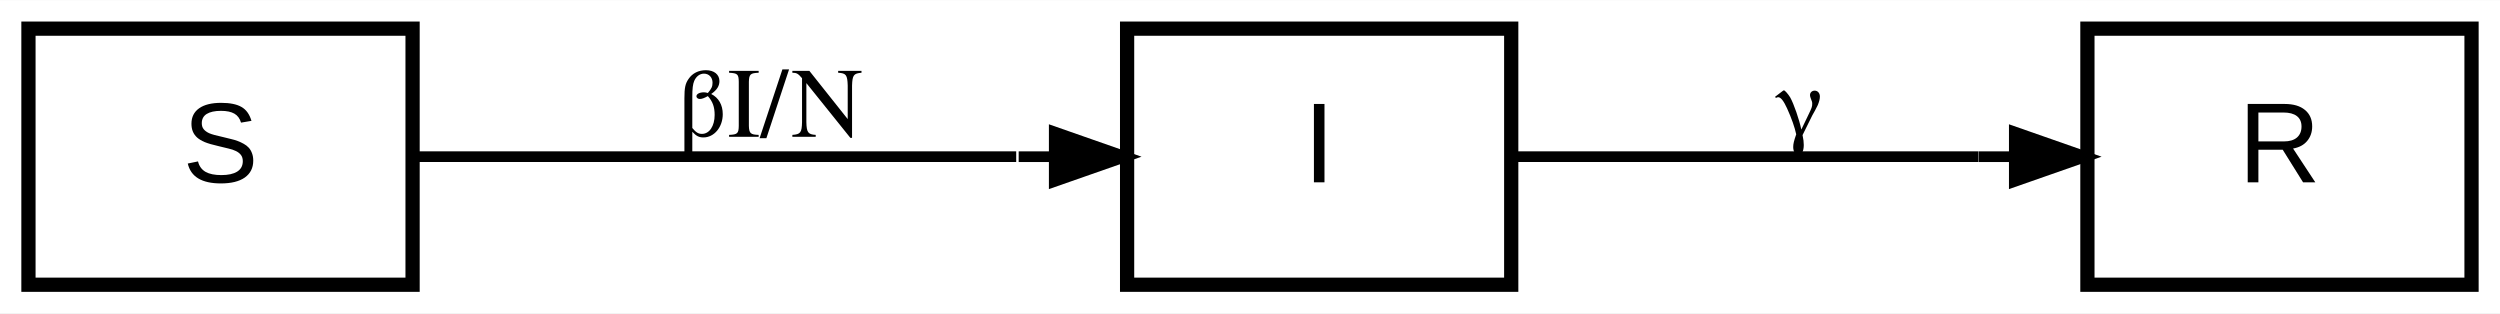
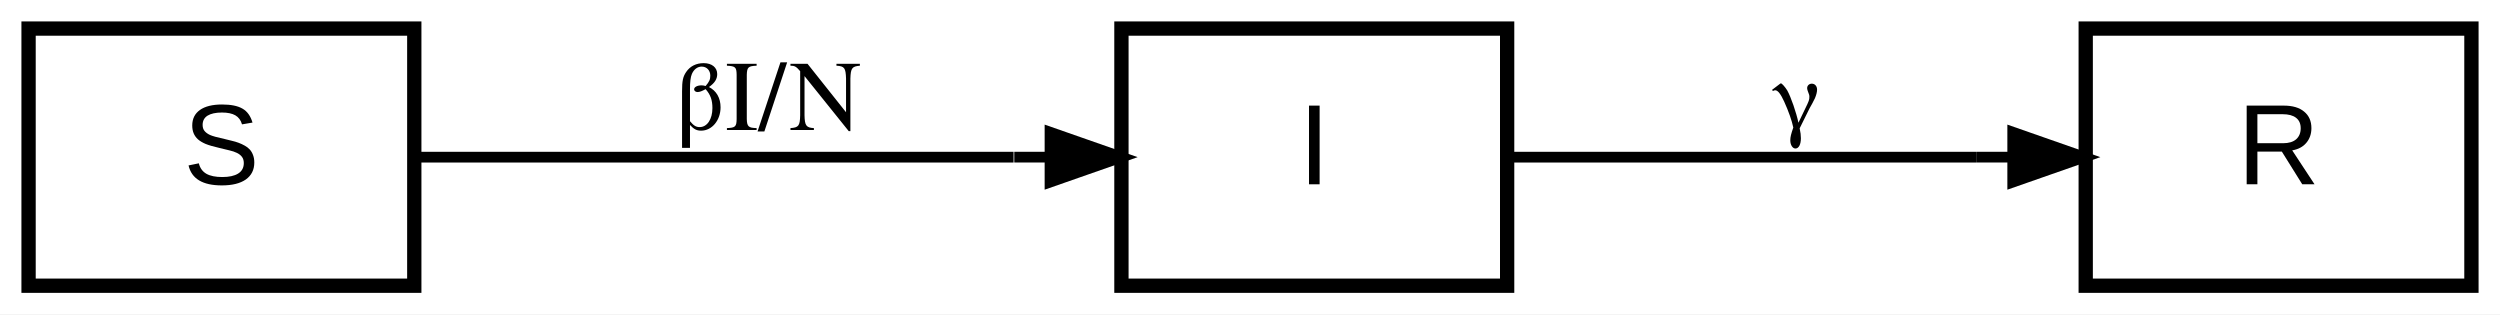
- <svg xmlns="http://www.w3.org/2000/svg" xmlns:xlink="http://www.w3.org/1999/xlink" width="351pt" height="44pt" viewBox="0.00 0.00 351.45 44.00">
+ <svg xmlns="http://www.w3.org/2000/svg" xmlns:xlink="http://www.w3.org/1999/xlink" width="350pt" height="44pt" viewBox="0.00 0.00 350.00 44.00">
  <g id="graph0" class="graph" transform="scale(1 1) rotate(0) translate(4 40)">
-     <polygon fill="#ffffff" stroke="transparent" points="-4,4 -4,-40 347.448,-40 347.448,4 -4,4" />
+     <polygon fill="white" stroke="none" points="-4,4 -4,-40 346,-40 346,4 -4,4" />
    <g id="node1" class="node">
      <g id="a_node1">
        <a xlink:title="S (Susceptible): not infected">
-           <polygon fill="none" stroke="#000000" stroke-width="2" points="54,-36 0,-36 0,0 54,0 54,-36" />
-           <text text-anchor="middle" x="27" y="-14.399" font-family="Arial" font-size="16.00" fill="#000000">S</text>
+           <polygon fill="none" stroke="black" stroke-width="2" points="54,-36 0,-36 0,0 54,0 54,-36" />
+           <text text-anchor="middle" x="27" y="-14.2" font-family="Arial" font-size="16.00">S</text>
        </a>
      </g>
    </g>
    <g id="node2" class="node">
      <g id="a_node2">
        <a xlink:title="I (Infectious):&#10; infected and able to transmit the disease">
-           <polygon fill="none" stroke="#000000" stroke-width="2" points="208.448,-36 154.448,-36 154.448,0 208.448,0 208.448,-36" />
-           <text text-anchor="middle" x="181.448" y="-14.399" font-family="Arial" font-size="16.00" fill="#000000">I</text>
+           <polygon fill="none" stroke="black" stroke-width="2" points="207,-36 153,-36 153,0 207,0 207,-36" />
+           <text text-anchor="middle" x="180" y="-14.2" font-family="Arial" font-size="16.00">I</text>
        </a>
      </g>
    </g>
    <g id="edge2" class="edge">
      <g id="a_edge2">
        <a xlink:title="S individuals become I at rate βI/N">
-           <path fill="none" stroke="#000000" stroke-width="1.5" d="M54.257,-18C77.674,-18 111.834,-18 138.858,-18" />
-           <polygon fill="#000000" stroke="#000000" stroke-width="1.5" points="144.205,-21.5 154.205,-18 144.205,-14.5 144.205,-21.5" />
-           <polyline fill="none" stroke="#000000" stroke-width="1.5" points="144.205,-18 139.205,-18 " />
+           <path fill="none" stroke="black" stroke-width="1.5" d="M54.3,-18C77.36,-18 111.27,-18 137.9,-18" />
+           <polygon fill="black" stroke="black" stroke-width="1.5" points="143,-21.5 153,-18 143,-14.5 143,-21.5" />
+           <polyline fill="none" stroke="black" stroke-width="1.5" points="143,-18 138,-18" />
        </a>
      </g>
      <g id="a_edge2-label">
        <a xlink:title="rate: βI/N">
-           <text text-anchor="middle" x="104.224" y="-20.8" font-family="Times,serif" font-size="14.00" fill="#000000">βI/N</text>
+           <text text-anchor="middle" x="103.5" y="-21.8" font-family="Times,serif" font-size="14.00">βI/N</text>
        </a>
      </g>
    </g>
    <g id="node3" class="node">
      <g id="a_node3">
        <a xlink:title="R (Resistant):&#10; healthy again and resistant to infection">
-           <polygon fill="none" stroke="#000000" stroke-width="2" points="343.448,-36 289.448,-36 289.448,0 343.448,0 343.448,-36" />
-           <text text-anchor="middle" x="316.448" y="-14.399" font-family="Arial" font-size="16.00" fill="#000000">R</text>
+           <polygon fill="none" stroke="black" stroke-width="2" points="342,-36 288,-36 288,0 342,0 342,-36" />
+           <text text-anchor="middle" x="315" y="-14.2" font-family="Arial" font-size="16.00">R</text>
        </a>
      </g>
    </g>
    <g id="edge1" class="edge">
      <g id="a_edge1">
        <a xlink:title="I individuals become R at rate γ">
-           <path fill="none" stroke="#000000" stroke-width="1.5" d="M208.768,-18C227.523,-18 252.787,-18 274.129,-18" />
-           <polygon fill="#000000" stroke="#000000" stroke-width="1.5" points="279.17,-21.5 289.17,-18 279.17,-14.5 279.17,-21.5" />
-           <polyline fill="none" stroke="#000000" stroke-width="1.5" points="279.17,-18 274.17,-18 " />
+           <path fill="none" stroke="black" stroke-width="1.5" d="M207.28,-18C225.95,-18 251.4,-18 272.76,-18" />
+           <polygon fill="black" stroke="black" stroke-width="1.5" points="277.78,-21.5 287.78,-18 277.78,-14.5 277.78,-21.5" />
+           <polyline fill="none" stroke="black" stroke-width="1.5" points="277.78,-18 272.78,-18" />
        </a>
      </g>
      <g id="a_edge1-label">
        <a xlink:title="rate: γ">
-           <text text-anchor="middle" x="248.948" y="-20.8" font-family="Times,serif" font-size="14.00" fill="#000000">γ</text>
+           <text text-anchor="middle" x="247.5" y="-21.8" font-family="Times,serif" font-size="14.00">γ</text>
        </a>
      </g>
    </g>
  </g>
</svg>
